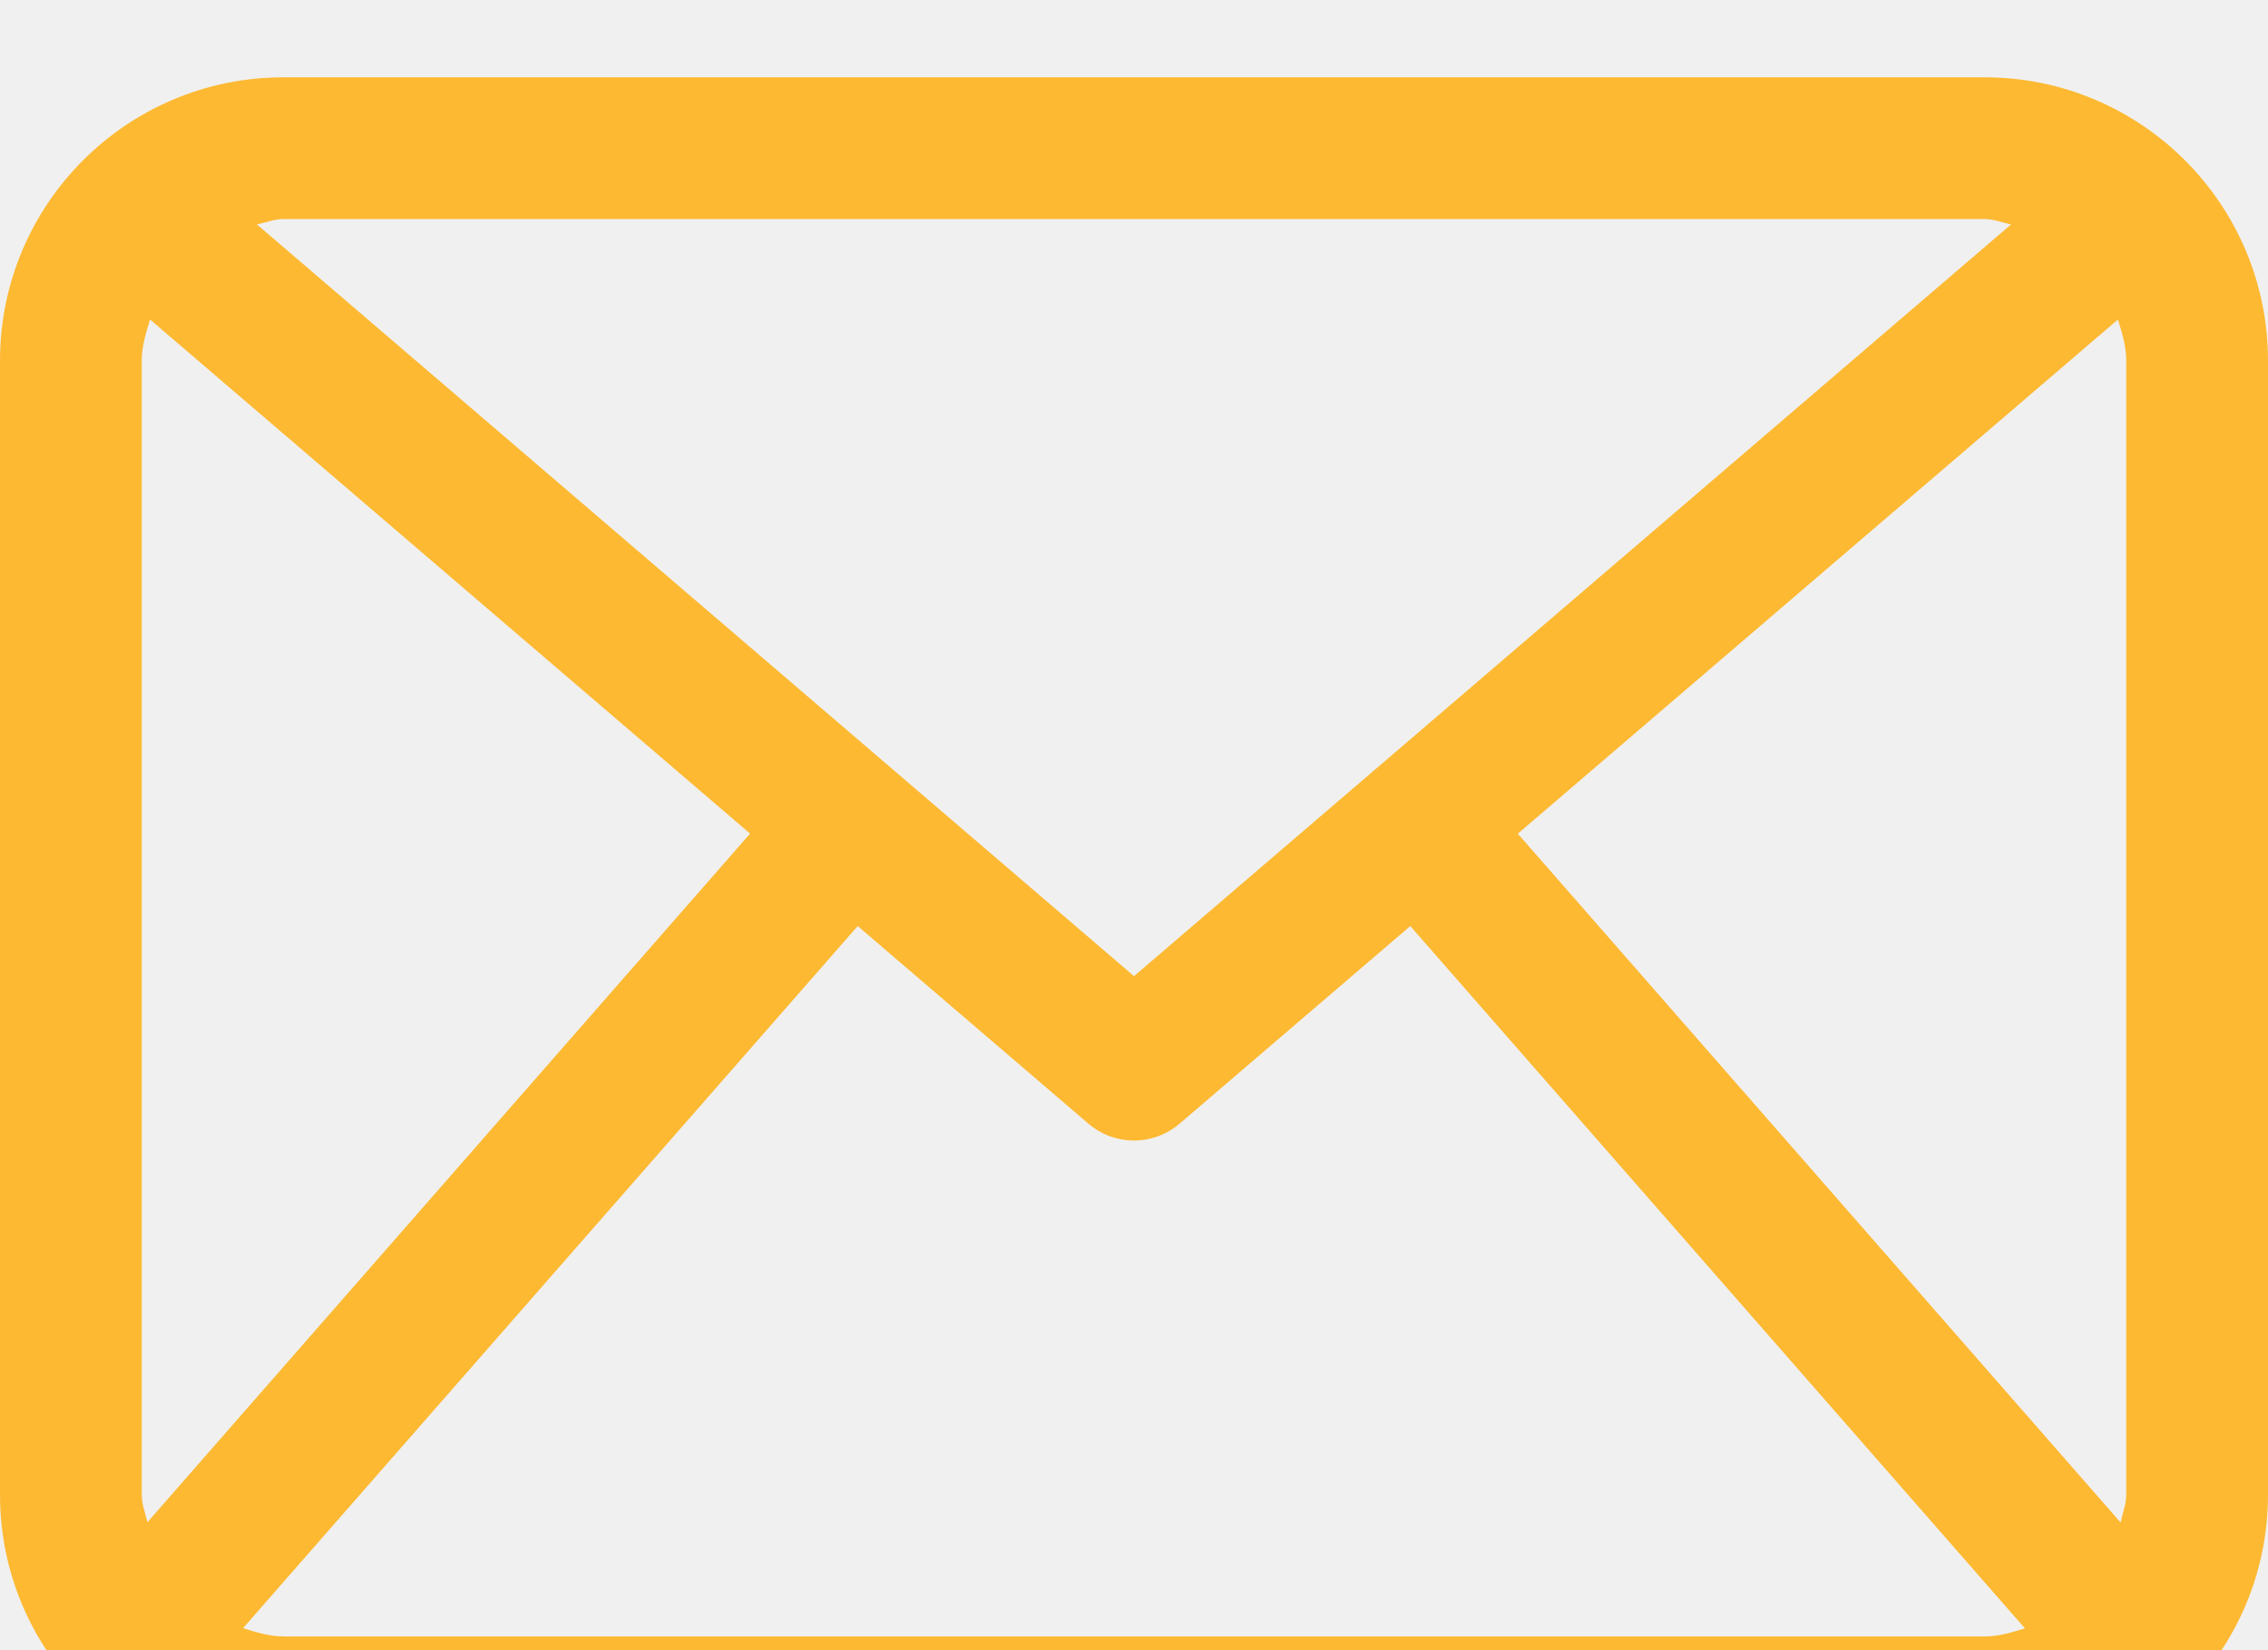
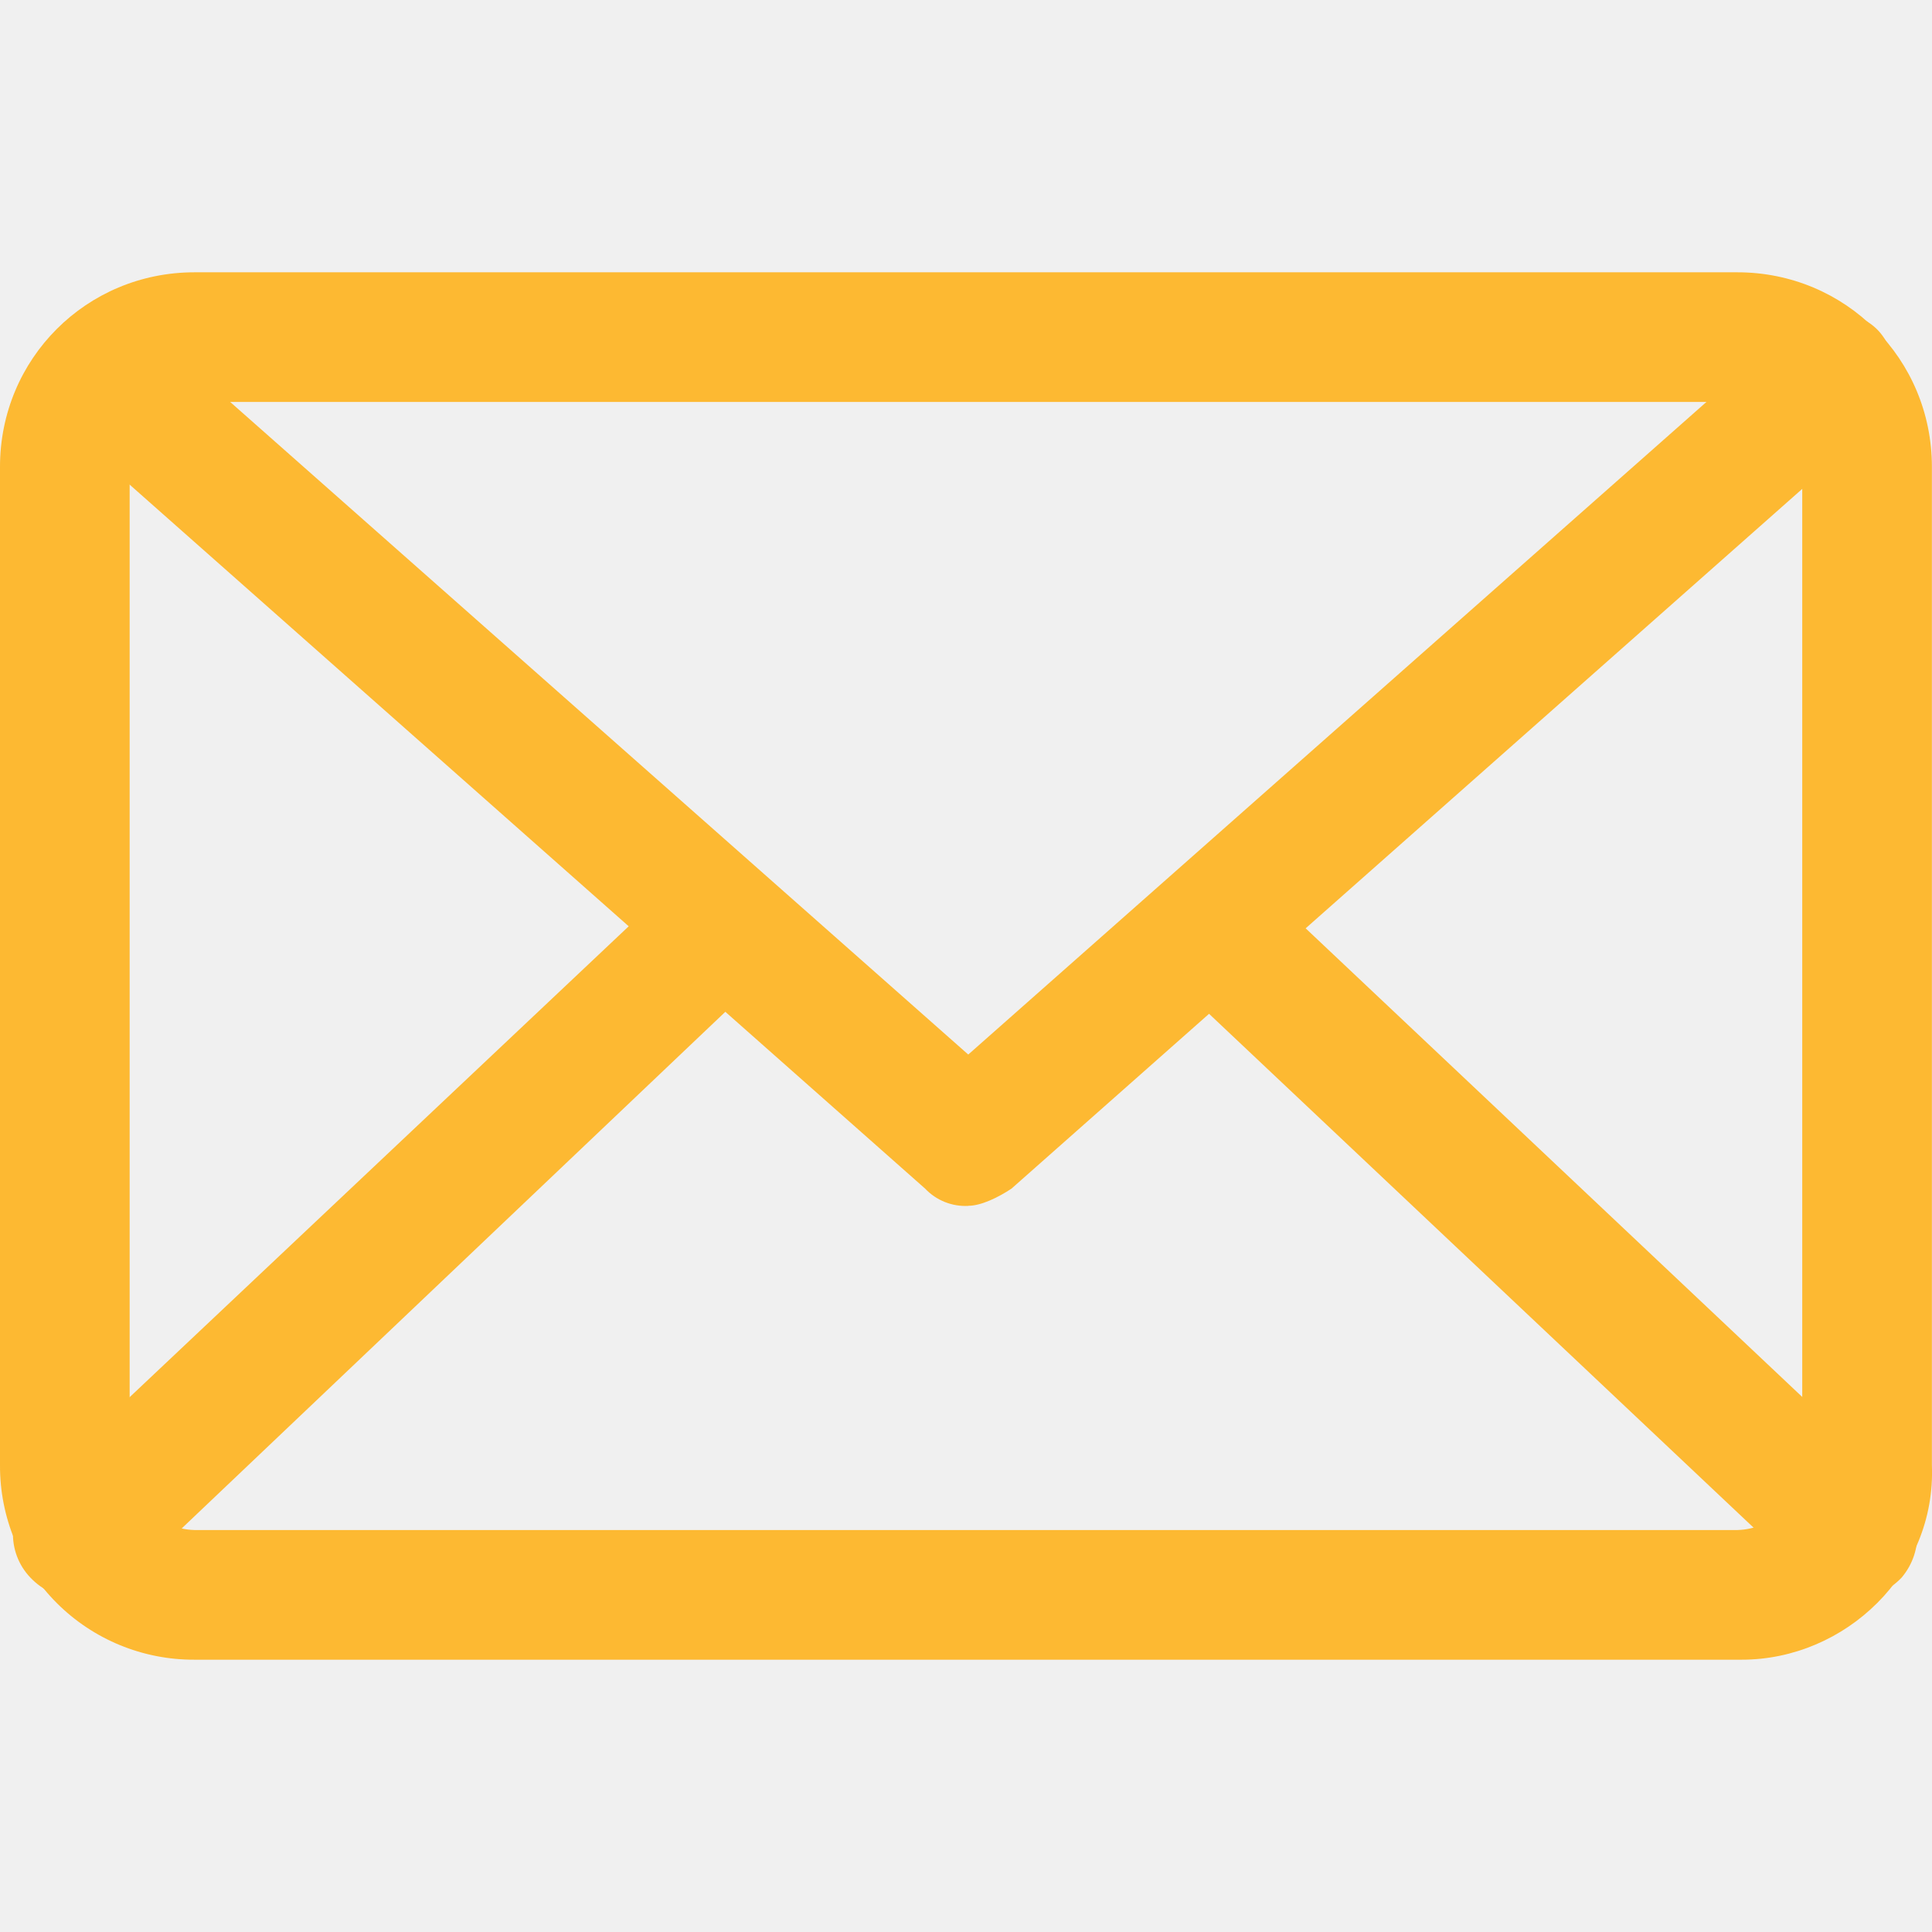
- <svg xmlns="http://www.w3.org/2000/svg" width="22" height="16" fill="none">
-   <path d="M19.25.75H2.75A2.75 2.75 0 0 0 0 3.5v11a2.75 2.75 0 0 0 2.75 2.75h16.5A2.75 2.75 0 0 0 22 14.5v-11A2.75 2.75 0 0 0 19.25.75zm-4.527 7.338L20.544 3.1c.04.129.081.258.081.4v11c0 .095-.036.18-.055.27l-5.847-6.682zm4.527-5.963c.091 0 .172.035.258.052L11 9.47 2.492 2.177c.086-.017.167-.052.258-.052h16.5zM1.43 14.769c-.02-.09-.055-.174-.055-.269v-11c0-.142.041-.271.081-.4l5.82 4.987-5.847 6.682zm1.32 1.106c-.139 0-.265-.04-.392-.08L8.32 8.984l2.233 1.913a.68.68 0 0 0 .894 0l2.233-1.913 5.962 6.813c-.126.039-.252.079-.392.079H2.75z" fill="#FDB932" />
+ <svg xmlns="http://www.w3.org/2000/svg" width="18" height="18" fill="none">
+   <g clip-path="url(#clip0)" fill="#FDB932">
+     <path d="M16.227 15.463H1.812A1.804 1.804 0 0 1 0 13.65V4.349c0-1.006.805-1.812 1.812-1.812h14.375c1.006 0 1.812.806 1.812 1.812v9.302c.04 1.006-.806 1.812-1.772 1.812zM1.812 3.745a.62.62 0 0 0-.604.604v9.302a.62.62 0 0 0 .604.604h14.375a.62.62 0 0 0 .604-.604V4.349a.62.62 0 0 0-.604-.604H1.812z" />
+     <path d="M9.022 11.235a.517.517 0 0 1-.403-.161L.566 3.947a.584.584 0 0 1-.04-.846.584.584 0 0 1 .845-.04l7.65 6.764 7.651-6.764c.242-.202.644-.202.846.04.2.242.2.644-.04.846l-8.054 7.127c-.12.08-.282.16-.402.16z" />
+     <path d="M.726 14.899a.647.647 0 0 1-.443-.201.584.584 0 0 1 .04-.846l5.718-5.395a.584.584 0 0 1 .846.04.584.584 0 0 1-.04.845l-5.678 5.396c-.12.08-.282.161-.443.161zm16.55 0a.517.517 0 0 1-.403-.161l-5.718-5.396a.623.623 0 0 1-.04-.845.623.623 0 0 1 .846-.04l5.717 5.395a.623.623 0 0 1 .04.845.647.647 0 0 1-.442.202z" />
+   </g>
+   <defs>
+     <clipPath id="clip0">
+       <path fill="#fff" d="M0 0h18v18H0z" />
+     </clipPath>
+   </defs>
</svg>
